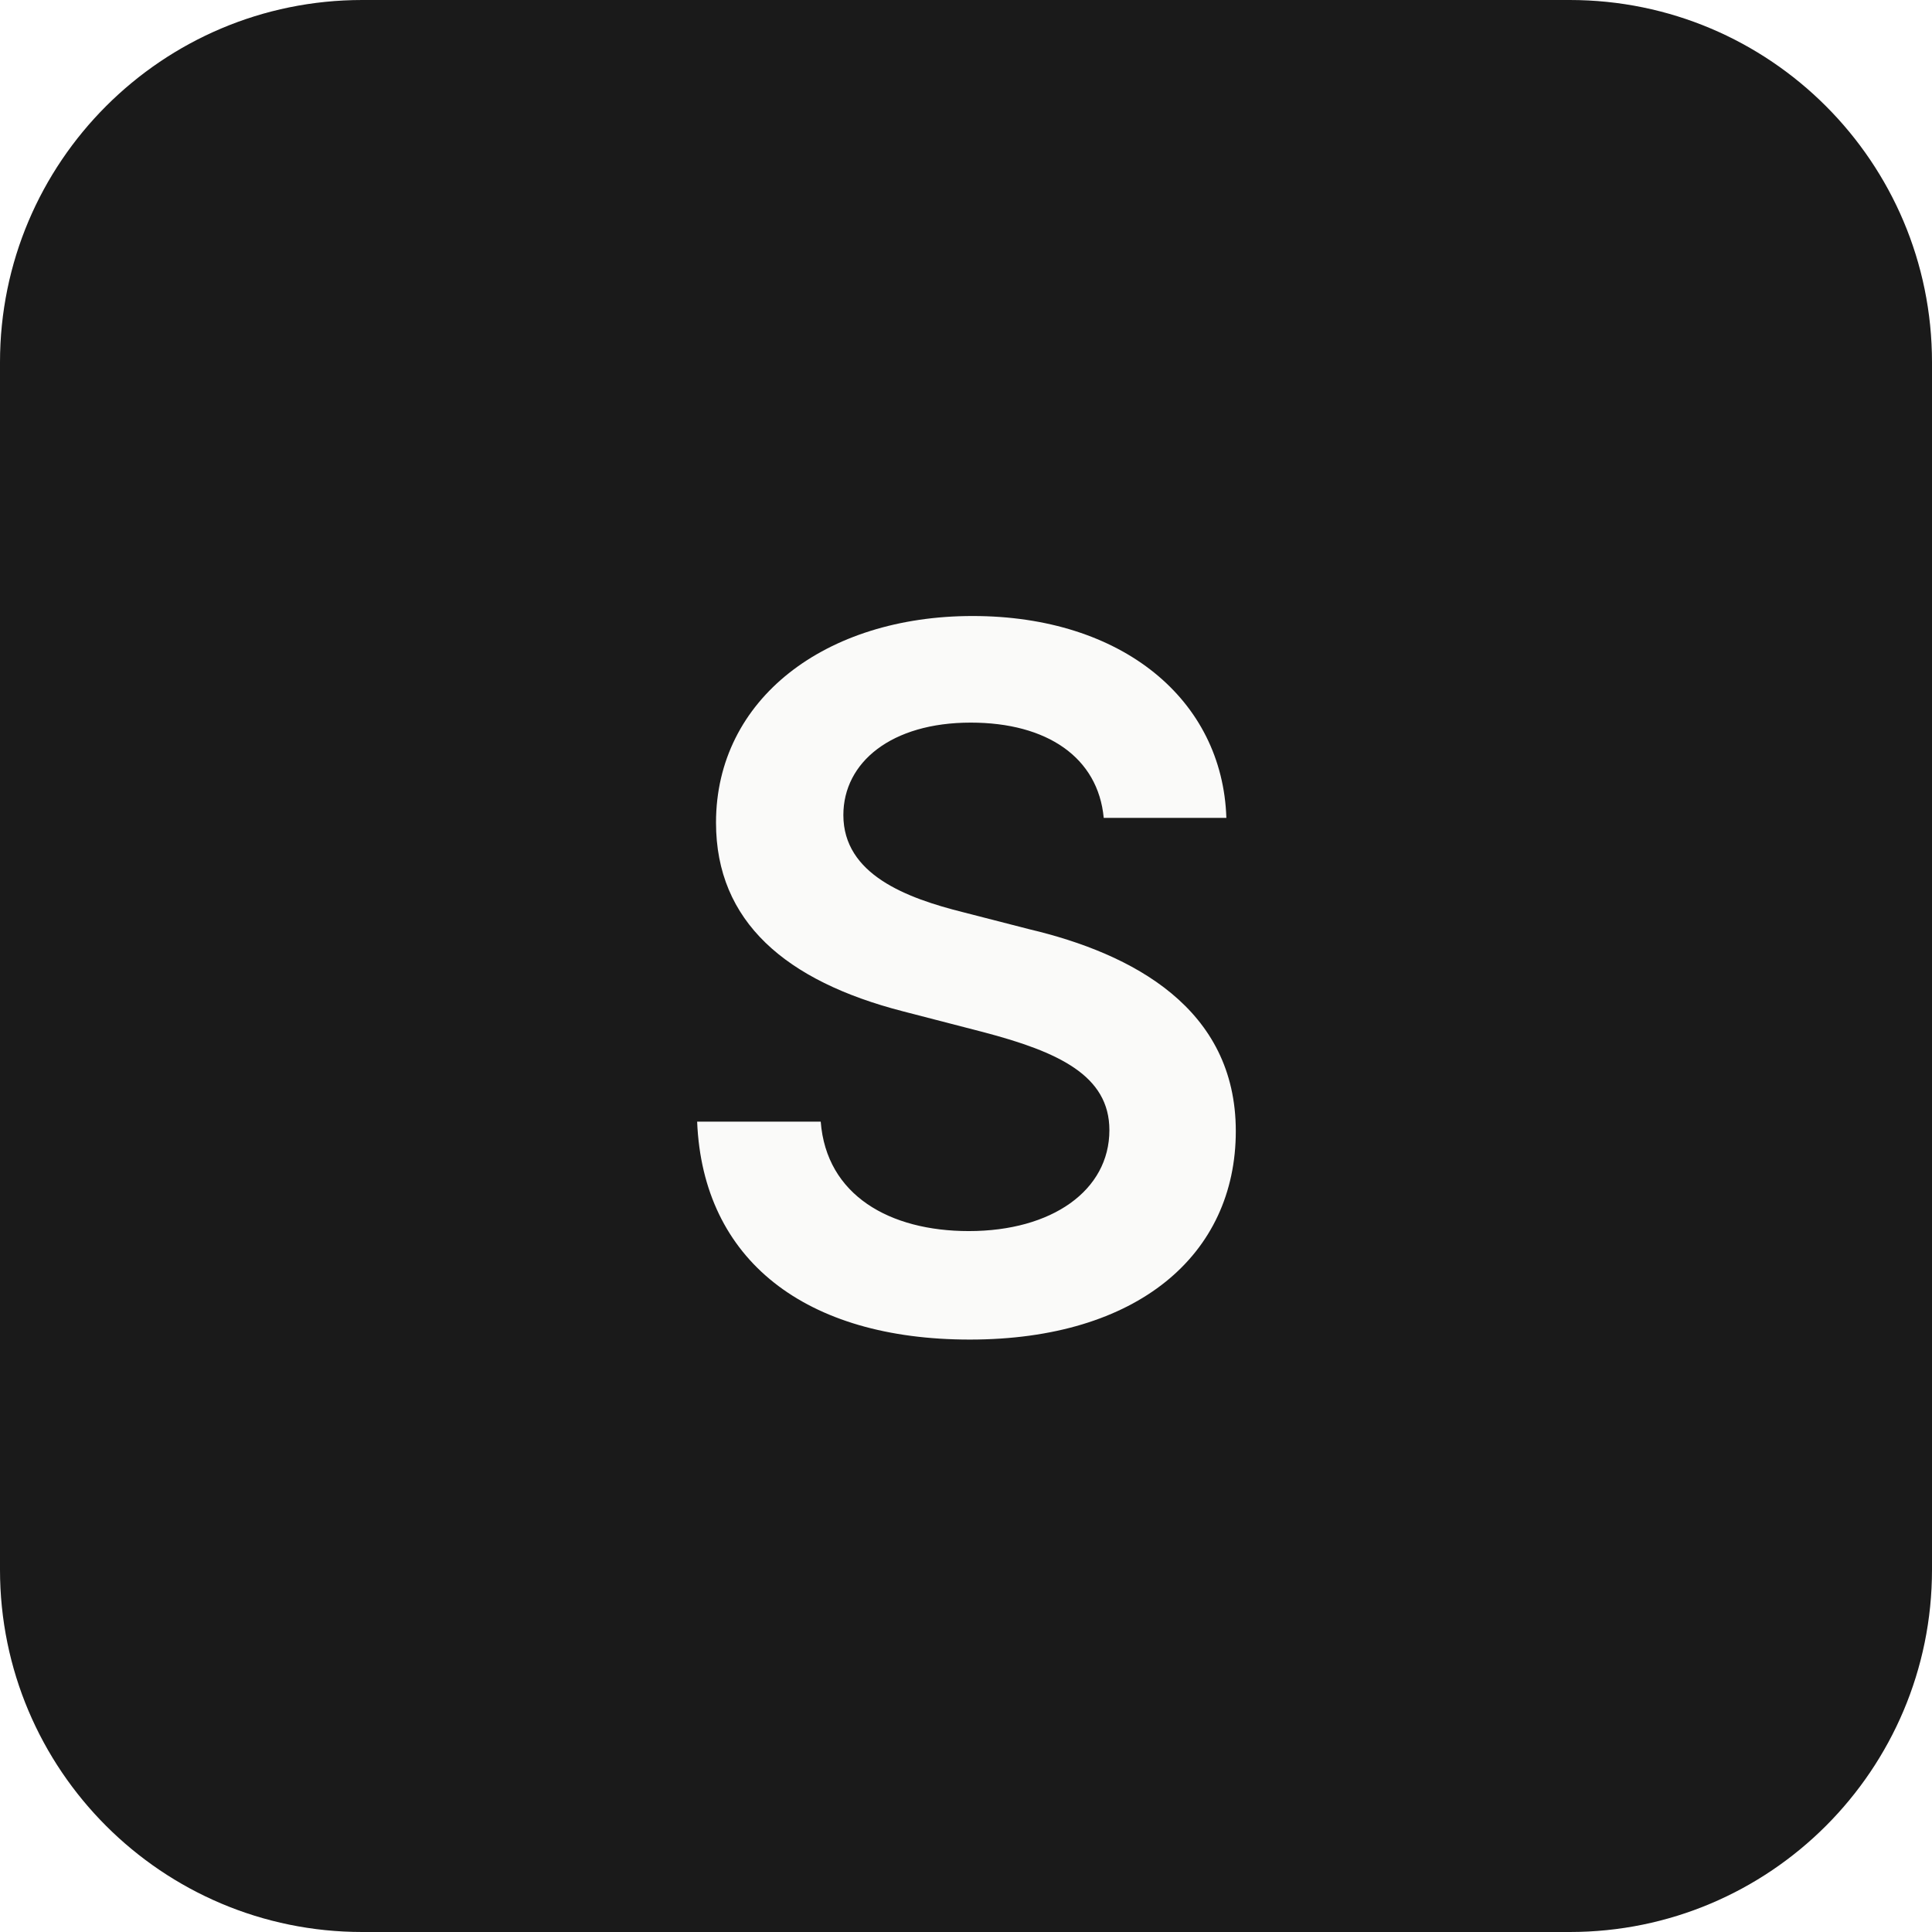
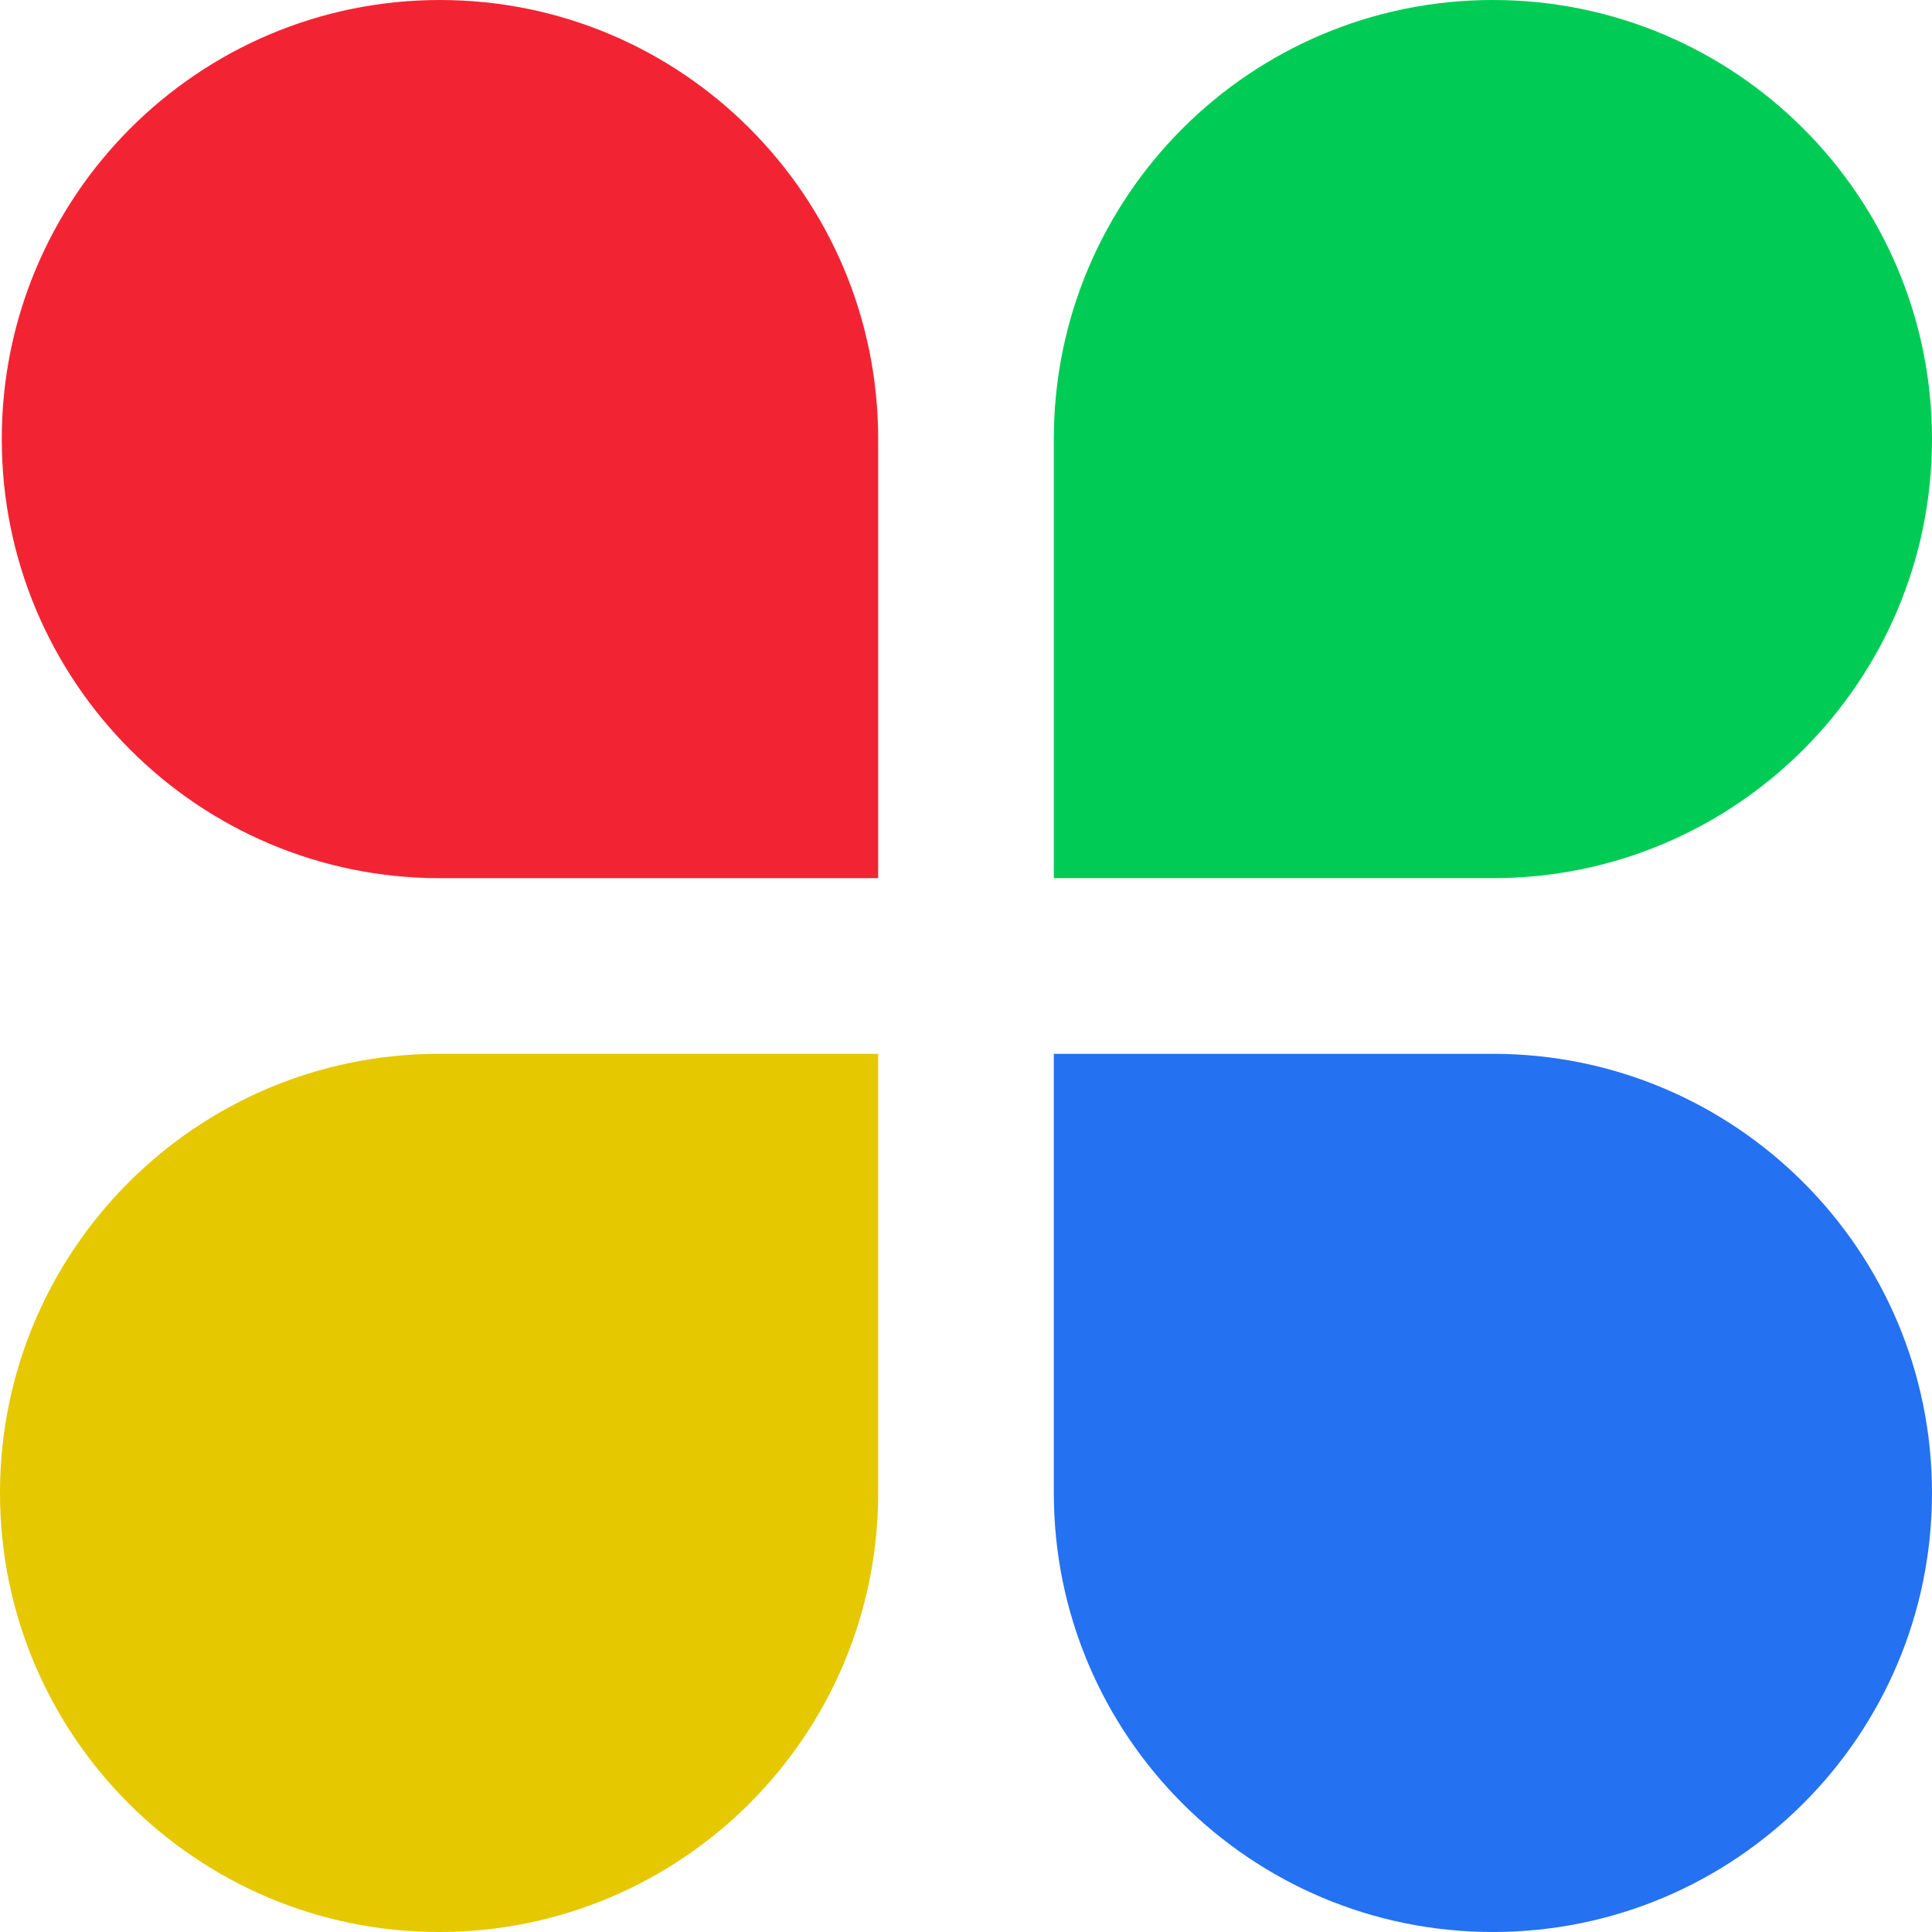
- <svg xmlns="http://www.w3.org/2000/svg" width="32" height="32" viewBox="0 0 32 32">
-   <rect width="32" height="32" rx="6" fill="#1A1A1A" />
-   <text x="16" y="22" font-family="Inter, system-ui, sans-serif" font-size="16" font-weight="600" fill="#FAFAF9" text-anchor="middle">S</text>
+ <svg xmlns="http://www.w3.org/2000/svg" width="32" height="32" viewBox="0 0 1100 1100">
+   <path d="M250.5 0C388.295 0 500 111.929 500 250V500H250.5C112.705 500 1 388.071 1 250C1 111.929 112.705 0 250.5 0Z" fill="#F22434" />
+   <path d="M500 850C500 988.071 388.071 1100 250 1100C111.929 1100 0 988.071 0 850C0 711.929 111.929 600 250 600H500V850Z" fill="#E5C800" />
+   <path d="M850 0C988.071 0 1100 111.929 1100 250C1100 388.071 988.071 500 850 500H600V250C600 111.929 711.929 0 850 0Z" fill="#00CC55" />
+   <path d="M850 600C988.071 600 1100 711.929 1100 850C1100 988.071 988.071 1100 850 1100C711.929 1100 600 988.071 600 850V600H850Z" fill="#2471F2" />
</svg>
